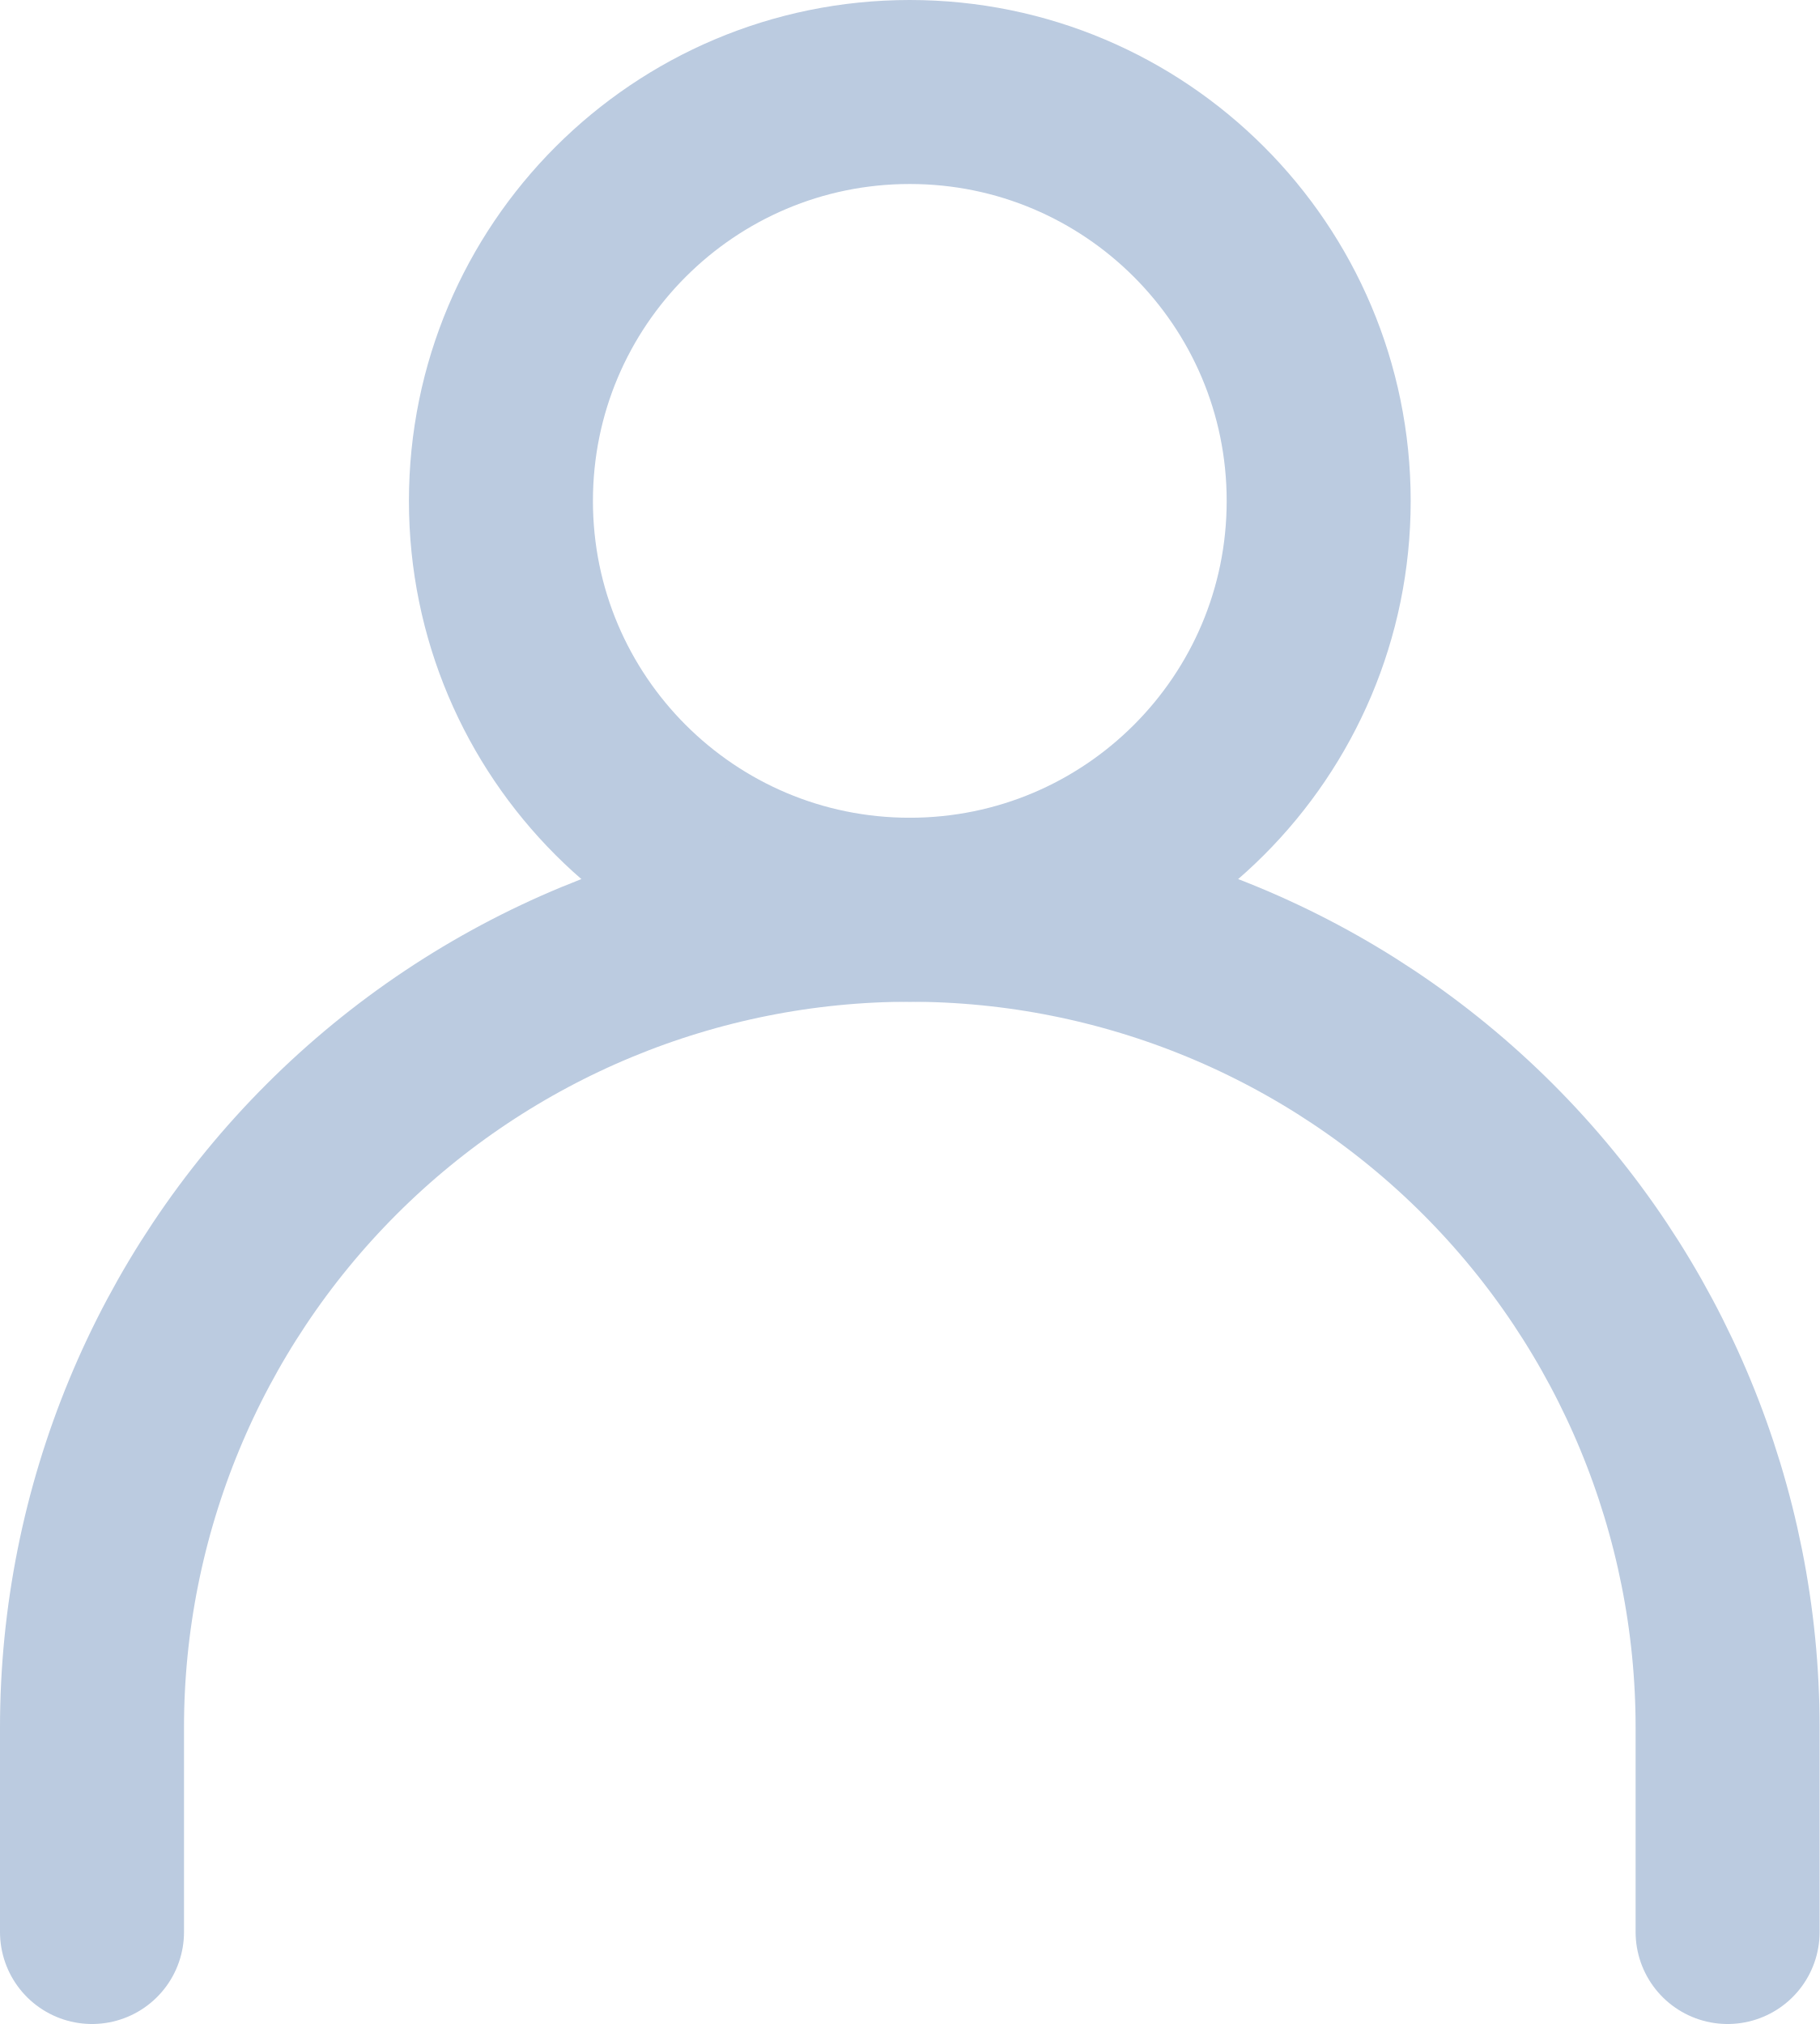
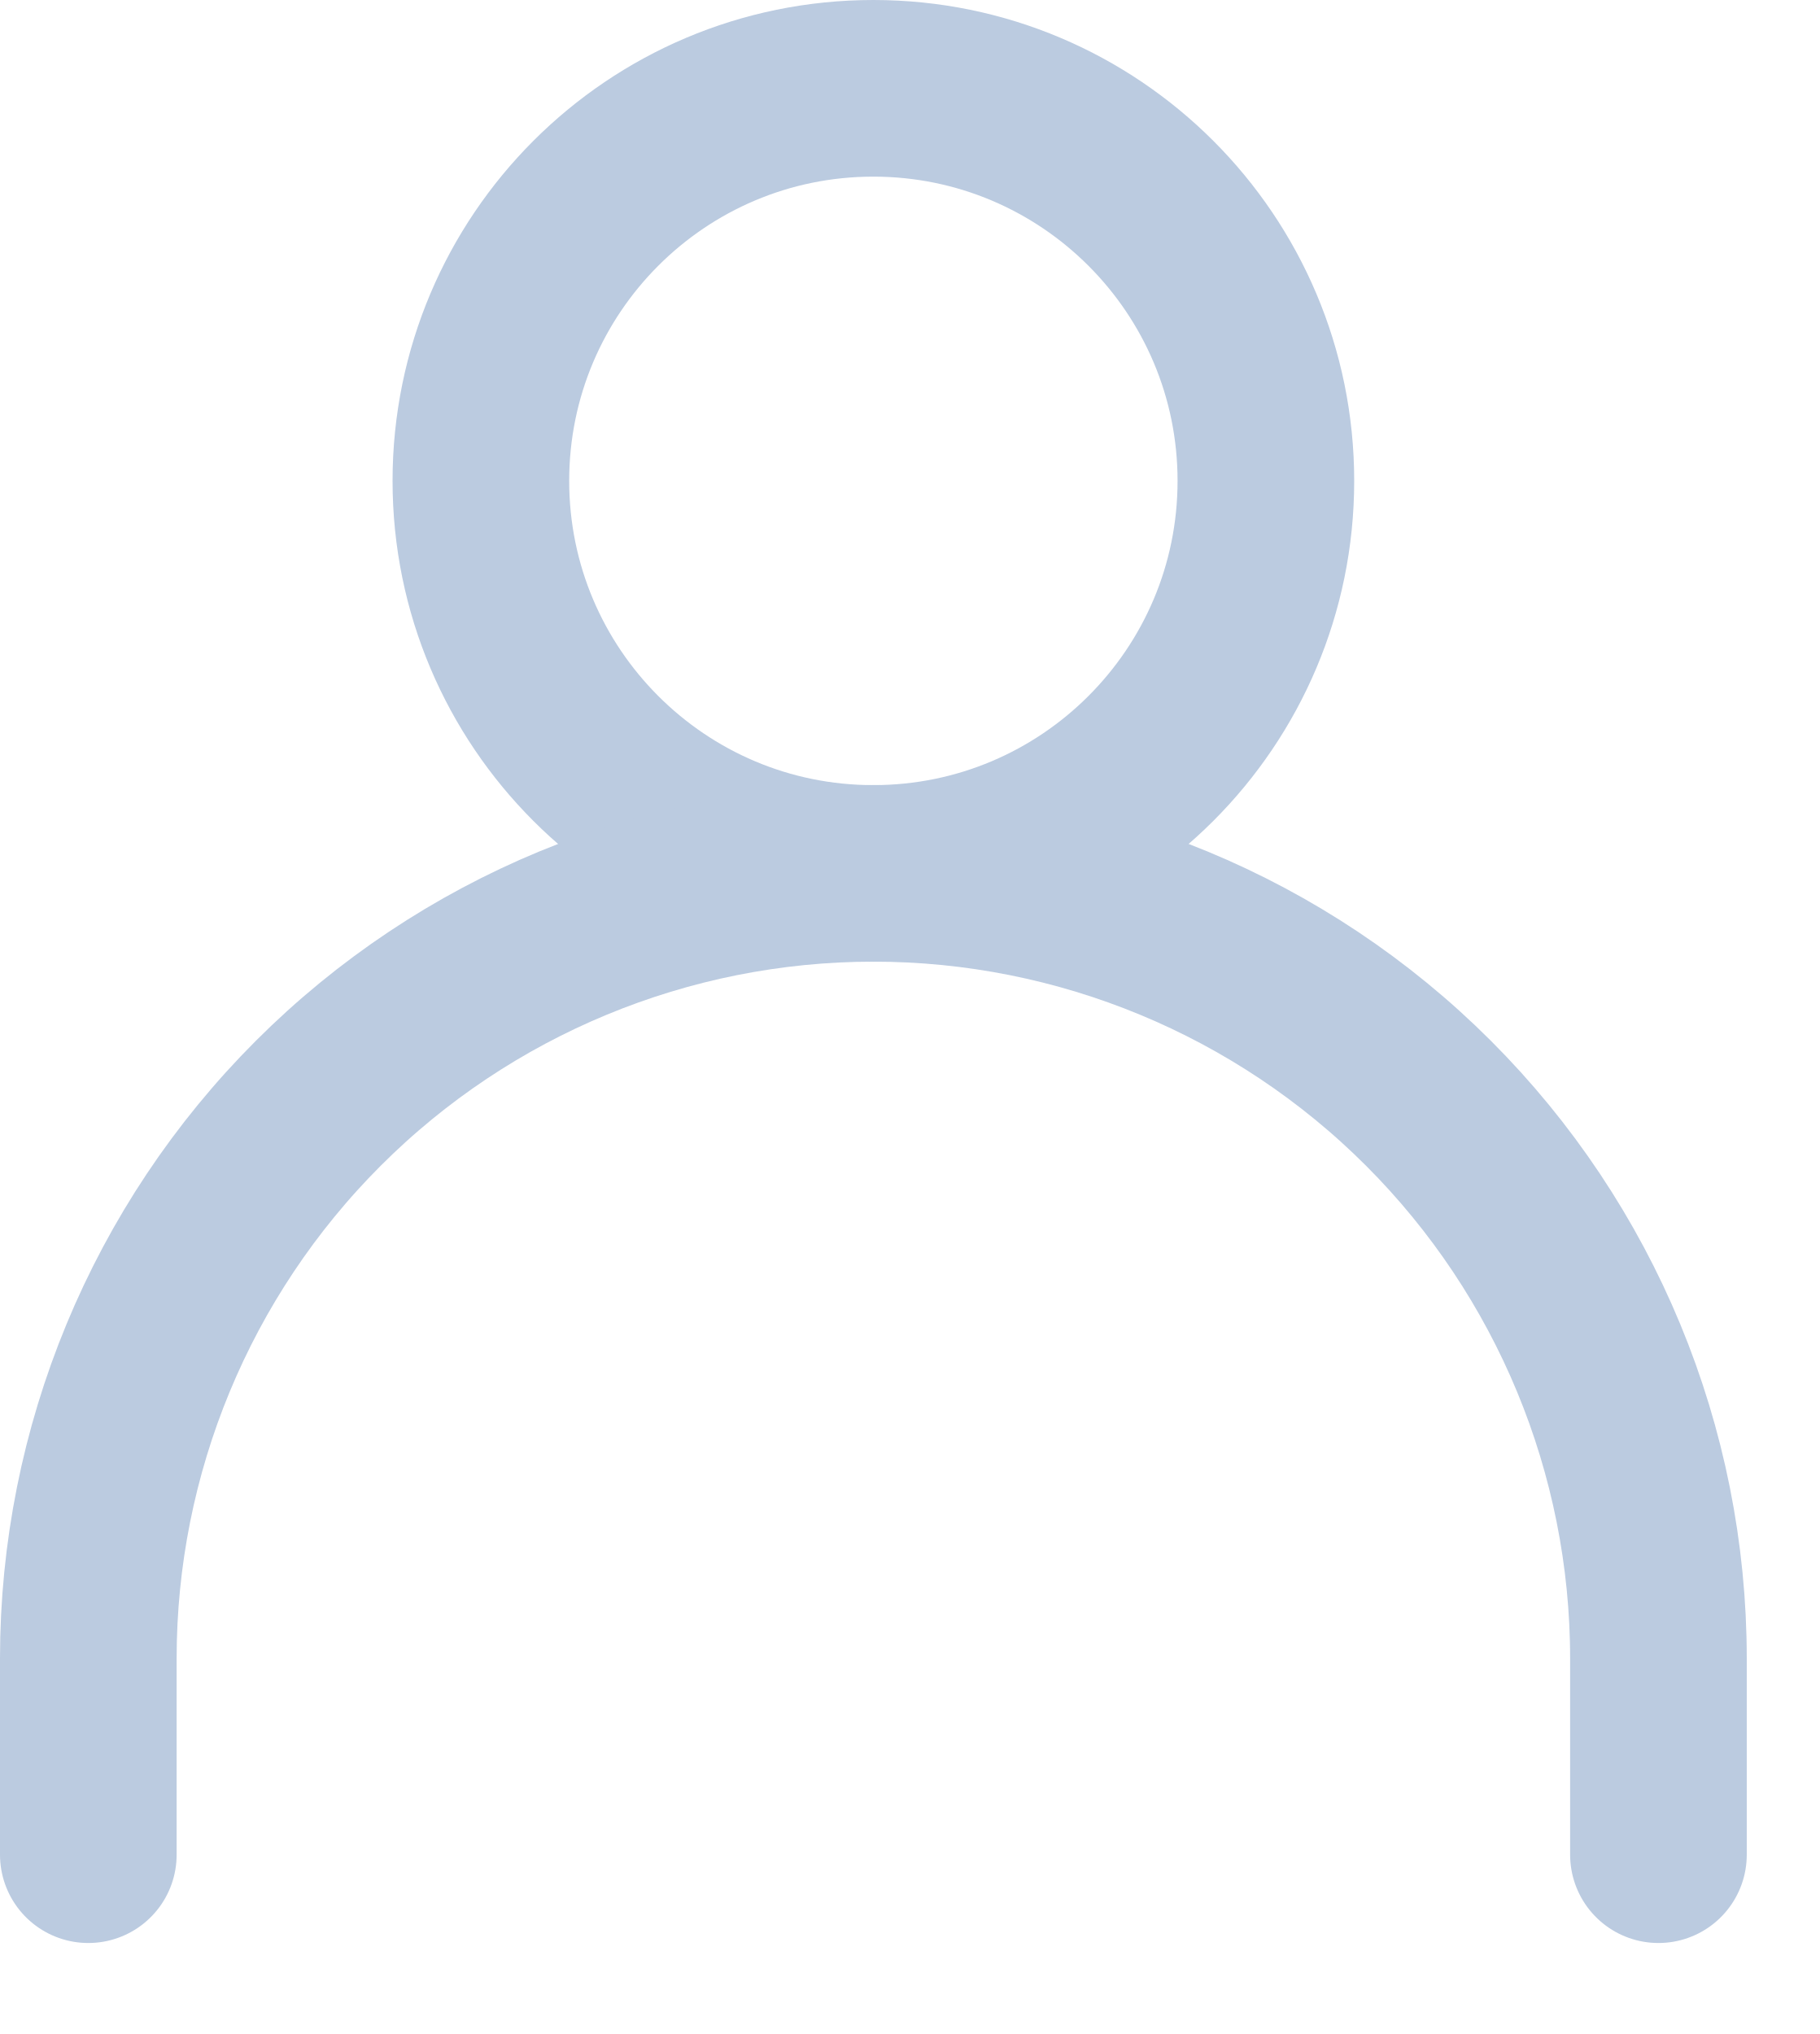
- <svg xmlns="http://www.w3.org/2000/svg" preserveAspectRatio="none" overflow="visible" style="display: block;" width="16.317" height="18.15" viewBox="0 0 16.317 18.15" fill="none">
-   <g id="Group">
-     <path id="Vector" d="M11.825 4.492C11.825 6.517 10.183 8.158 8.158 8.158C6.133 8.158 4.492 6.517 4.492 4.492C4.492 2.467 6.133 0.825 8.158 0.825C10.183 0.825 11.825 2.467 11.825 4.492Z" stroke-width="1.65" stroke-linecap="round" stroke-linejoin="round" stroke="#BBCBE0" />
-     <path id="Vector_2" d="M0.825 17.325V15.492C0.825 13.547 1.598 11.681 2.973 10.306C4.348 8.931 6.213 8.158 8.158 8.158C10.103 8.158 11.969 8.931 13.344 10.306C14.719 11.681 15.492 13.547 15.492 15.492V17.325" stroke-width="1.65" stroke-linecap="round" stroke-linejoin="round" stroke="#BBCBE0" />
-   </g>
+ <svg xmlns="http://www.w3.org/2000/svg" width="17" height="19" viewBox="0 0 17 19" fill="none">
+   <path d="M8.158 8.159C10.183 8.159 11.825 6.517 11.825 4.492C11.825 2.467 10.183 0.825 8.158 0.825C6.133 0.825 4.492 2.467 4.492 4.492C4.492 6.517 6.133 8.159 8.158 8.159Z" stroke="#BBCBE0" stroke-width="1.65" stroke-linecap="round" stroke-linejoin="round" />
+   <path d="M0.825 17.325V15.492C0.825 13.547 1.598 11.681 2.973 10.306C4.348 8.931 6.214 8.158 8.159 8.158C10.103 8.158 11.969 8.931 13.344 10.306C14.719 11.681 15.492 13.547 15.492 15.492V17.325" stroke="#BBCBE0" stroke-width="1.65" stroke-linecap="round" stroke-linejoin="round" />
</svg>
